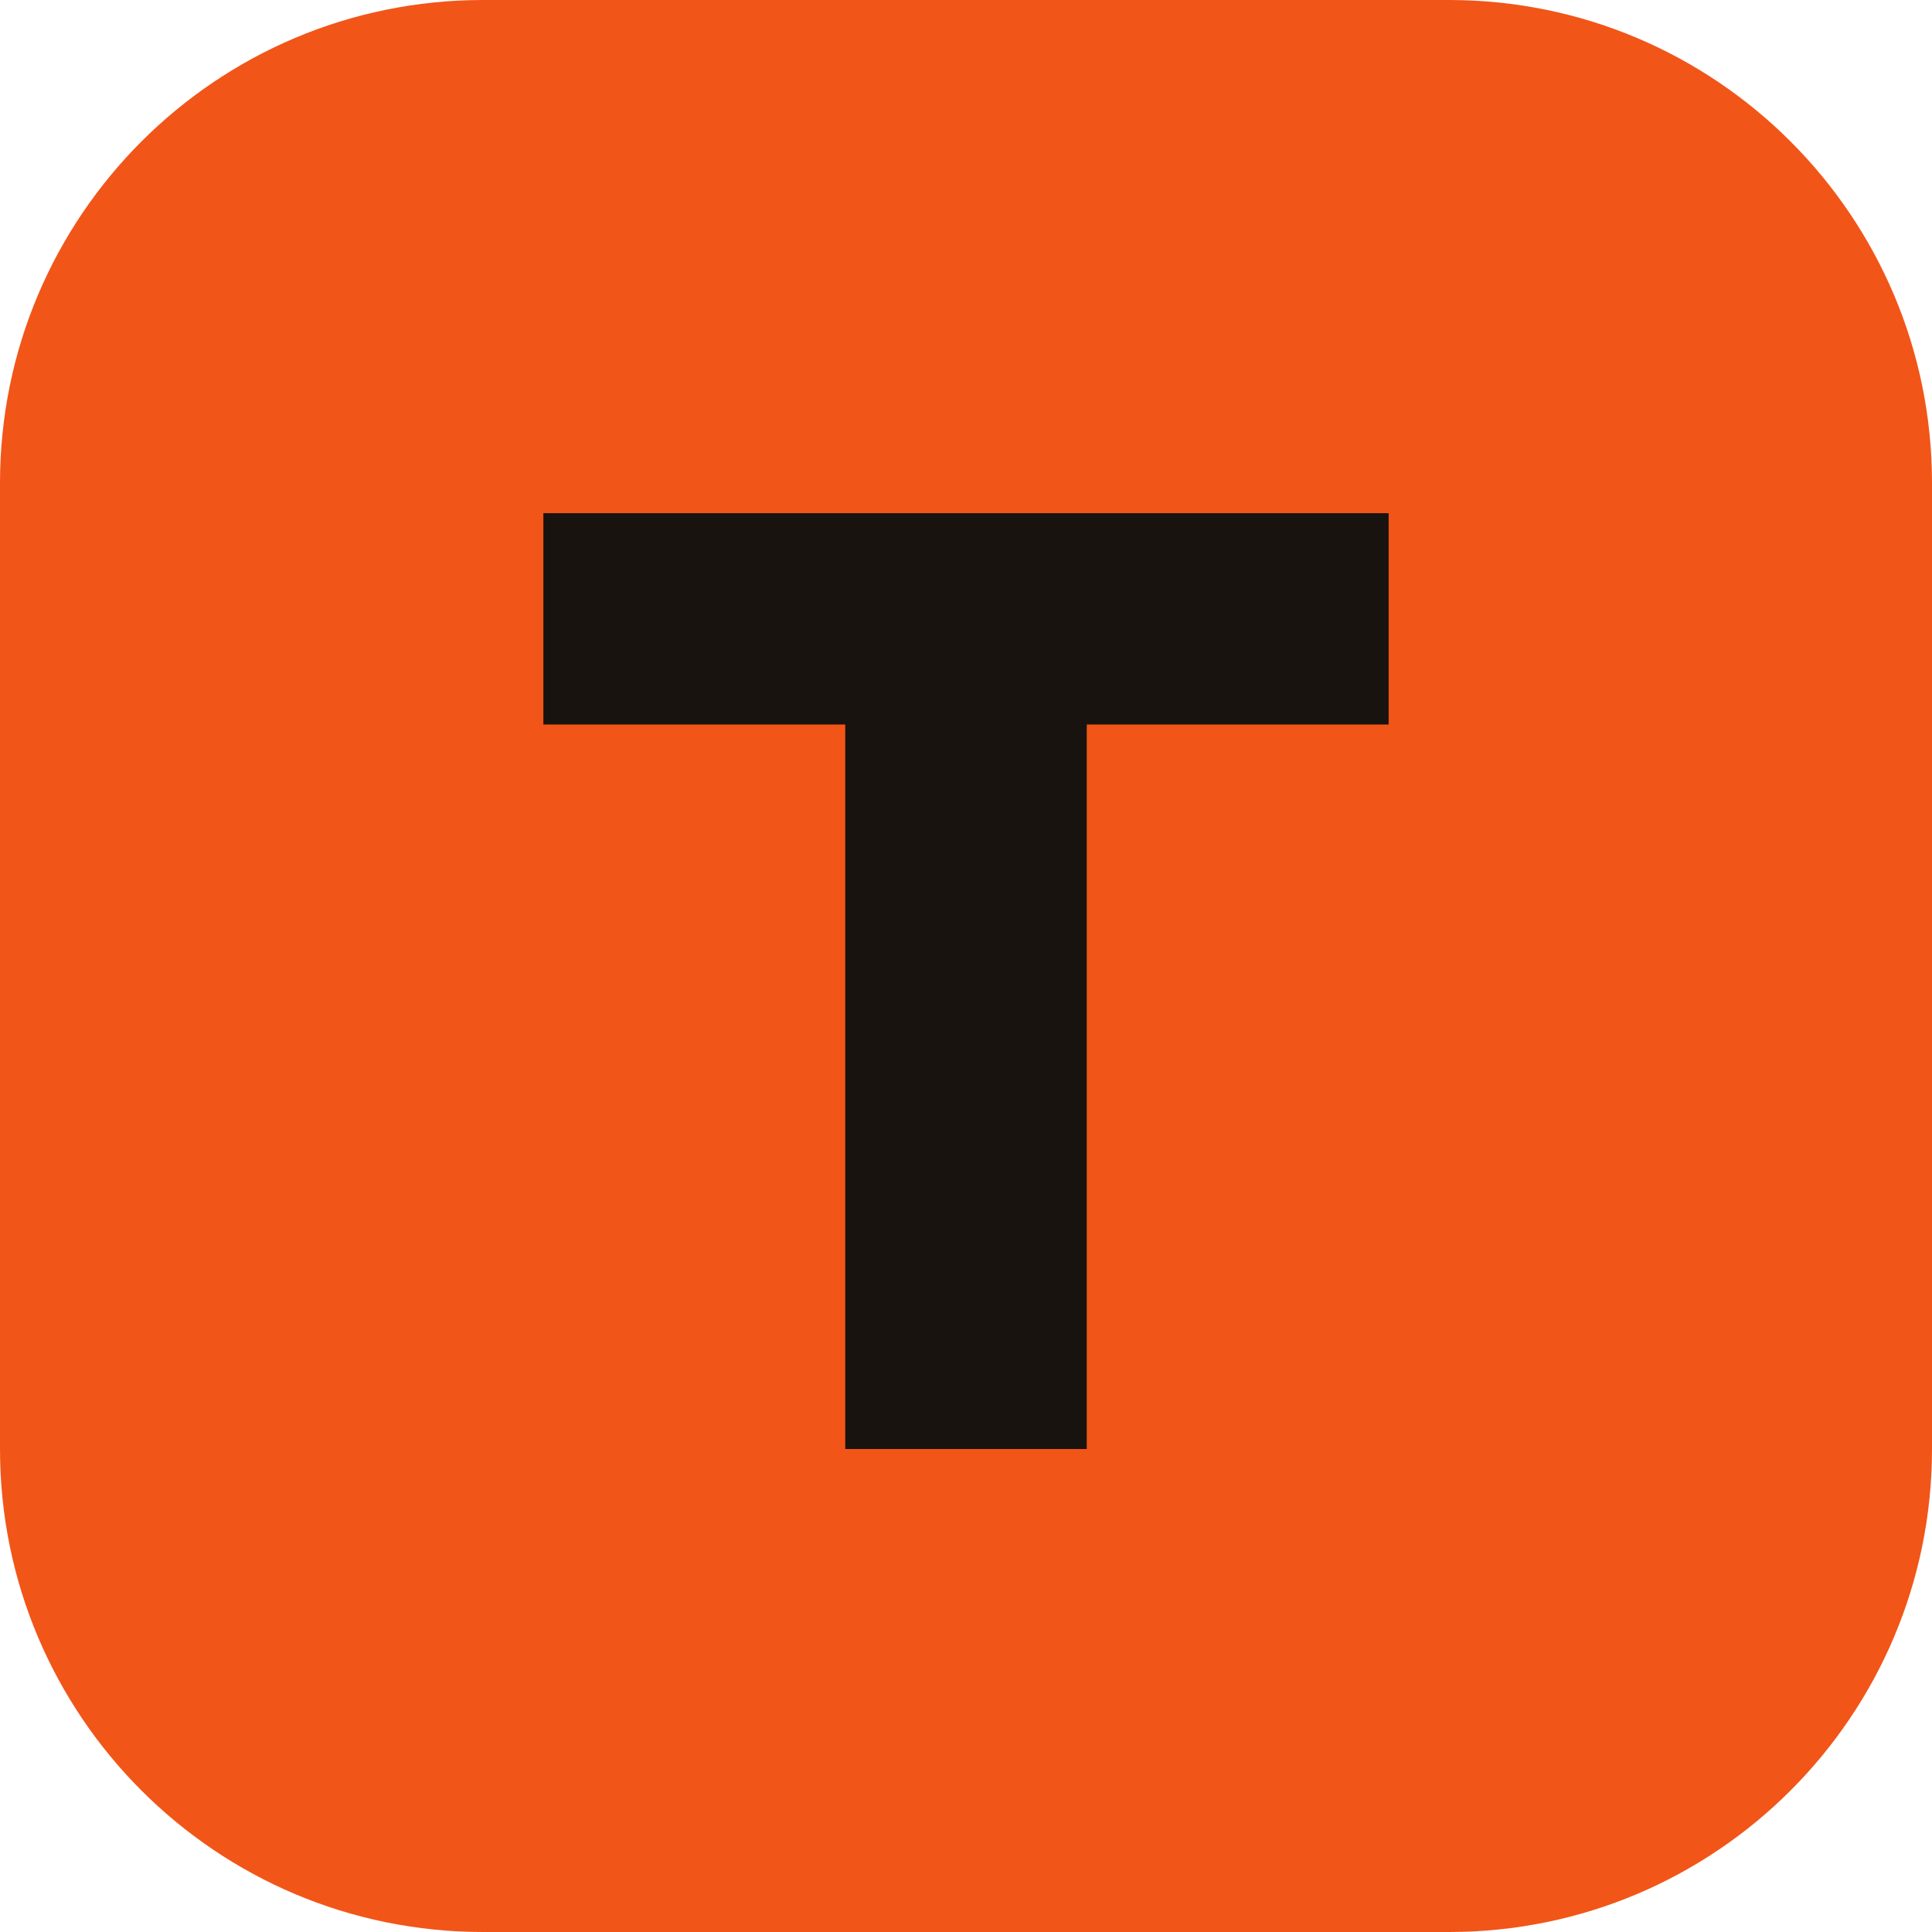
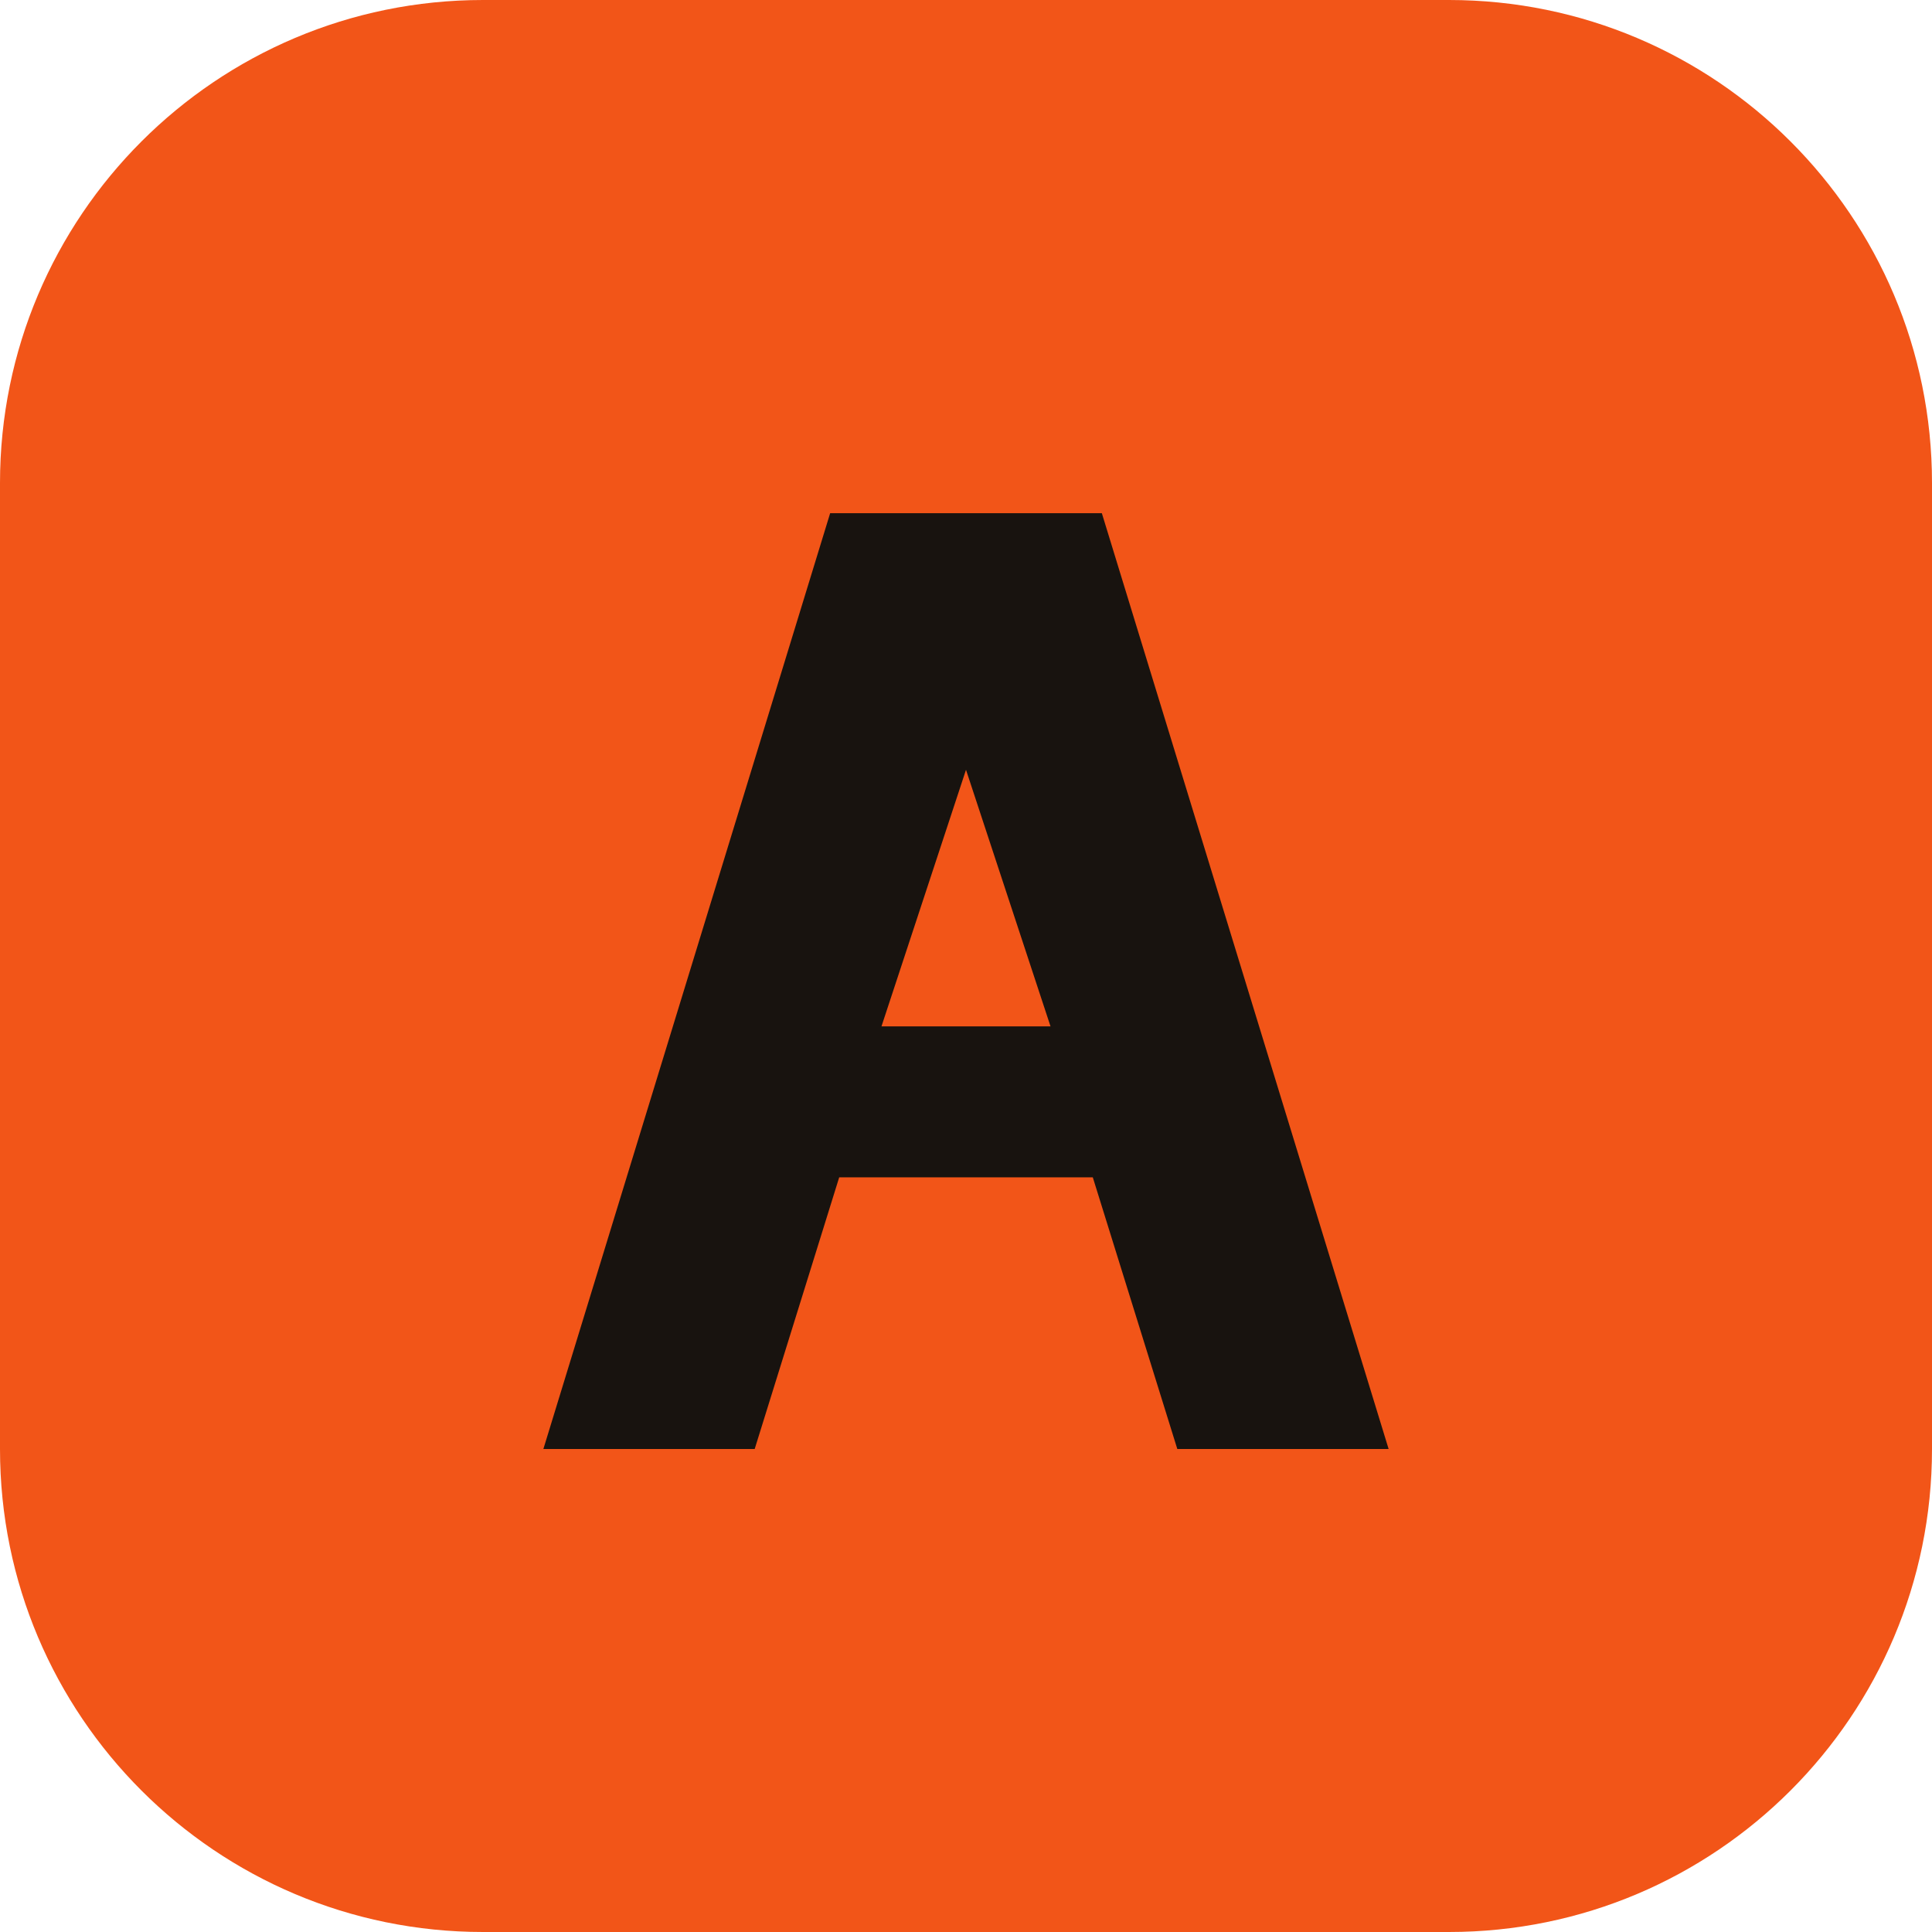
<svg xmlns="http://www.w3.org/2000/svg" width="64" height="64" viewBox="0 0 64 64" fill="none">
  <rect width="64" height="64" rx="16" fill="#F25518" />
-   <path d="M18 17H46V24H36V48H28V24H18V17Z" fill="#18130F" />
+   <path fill-rule="evenodd" clip-rule="evenodd" d="M18 48L27.5 17H36.5L46 48H18ZM32 25.5L34.8 34H29.2L32 25.5ZM27.8 39H36.2L39 48H25L27.8 39Z" fill="#18130F" />
</svg>
